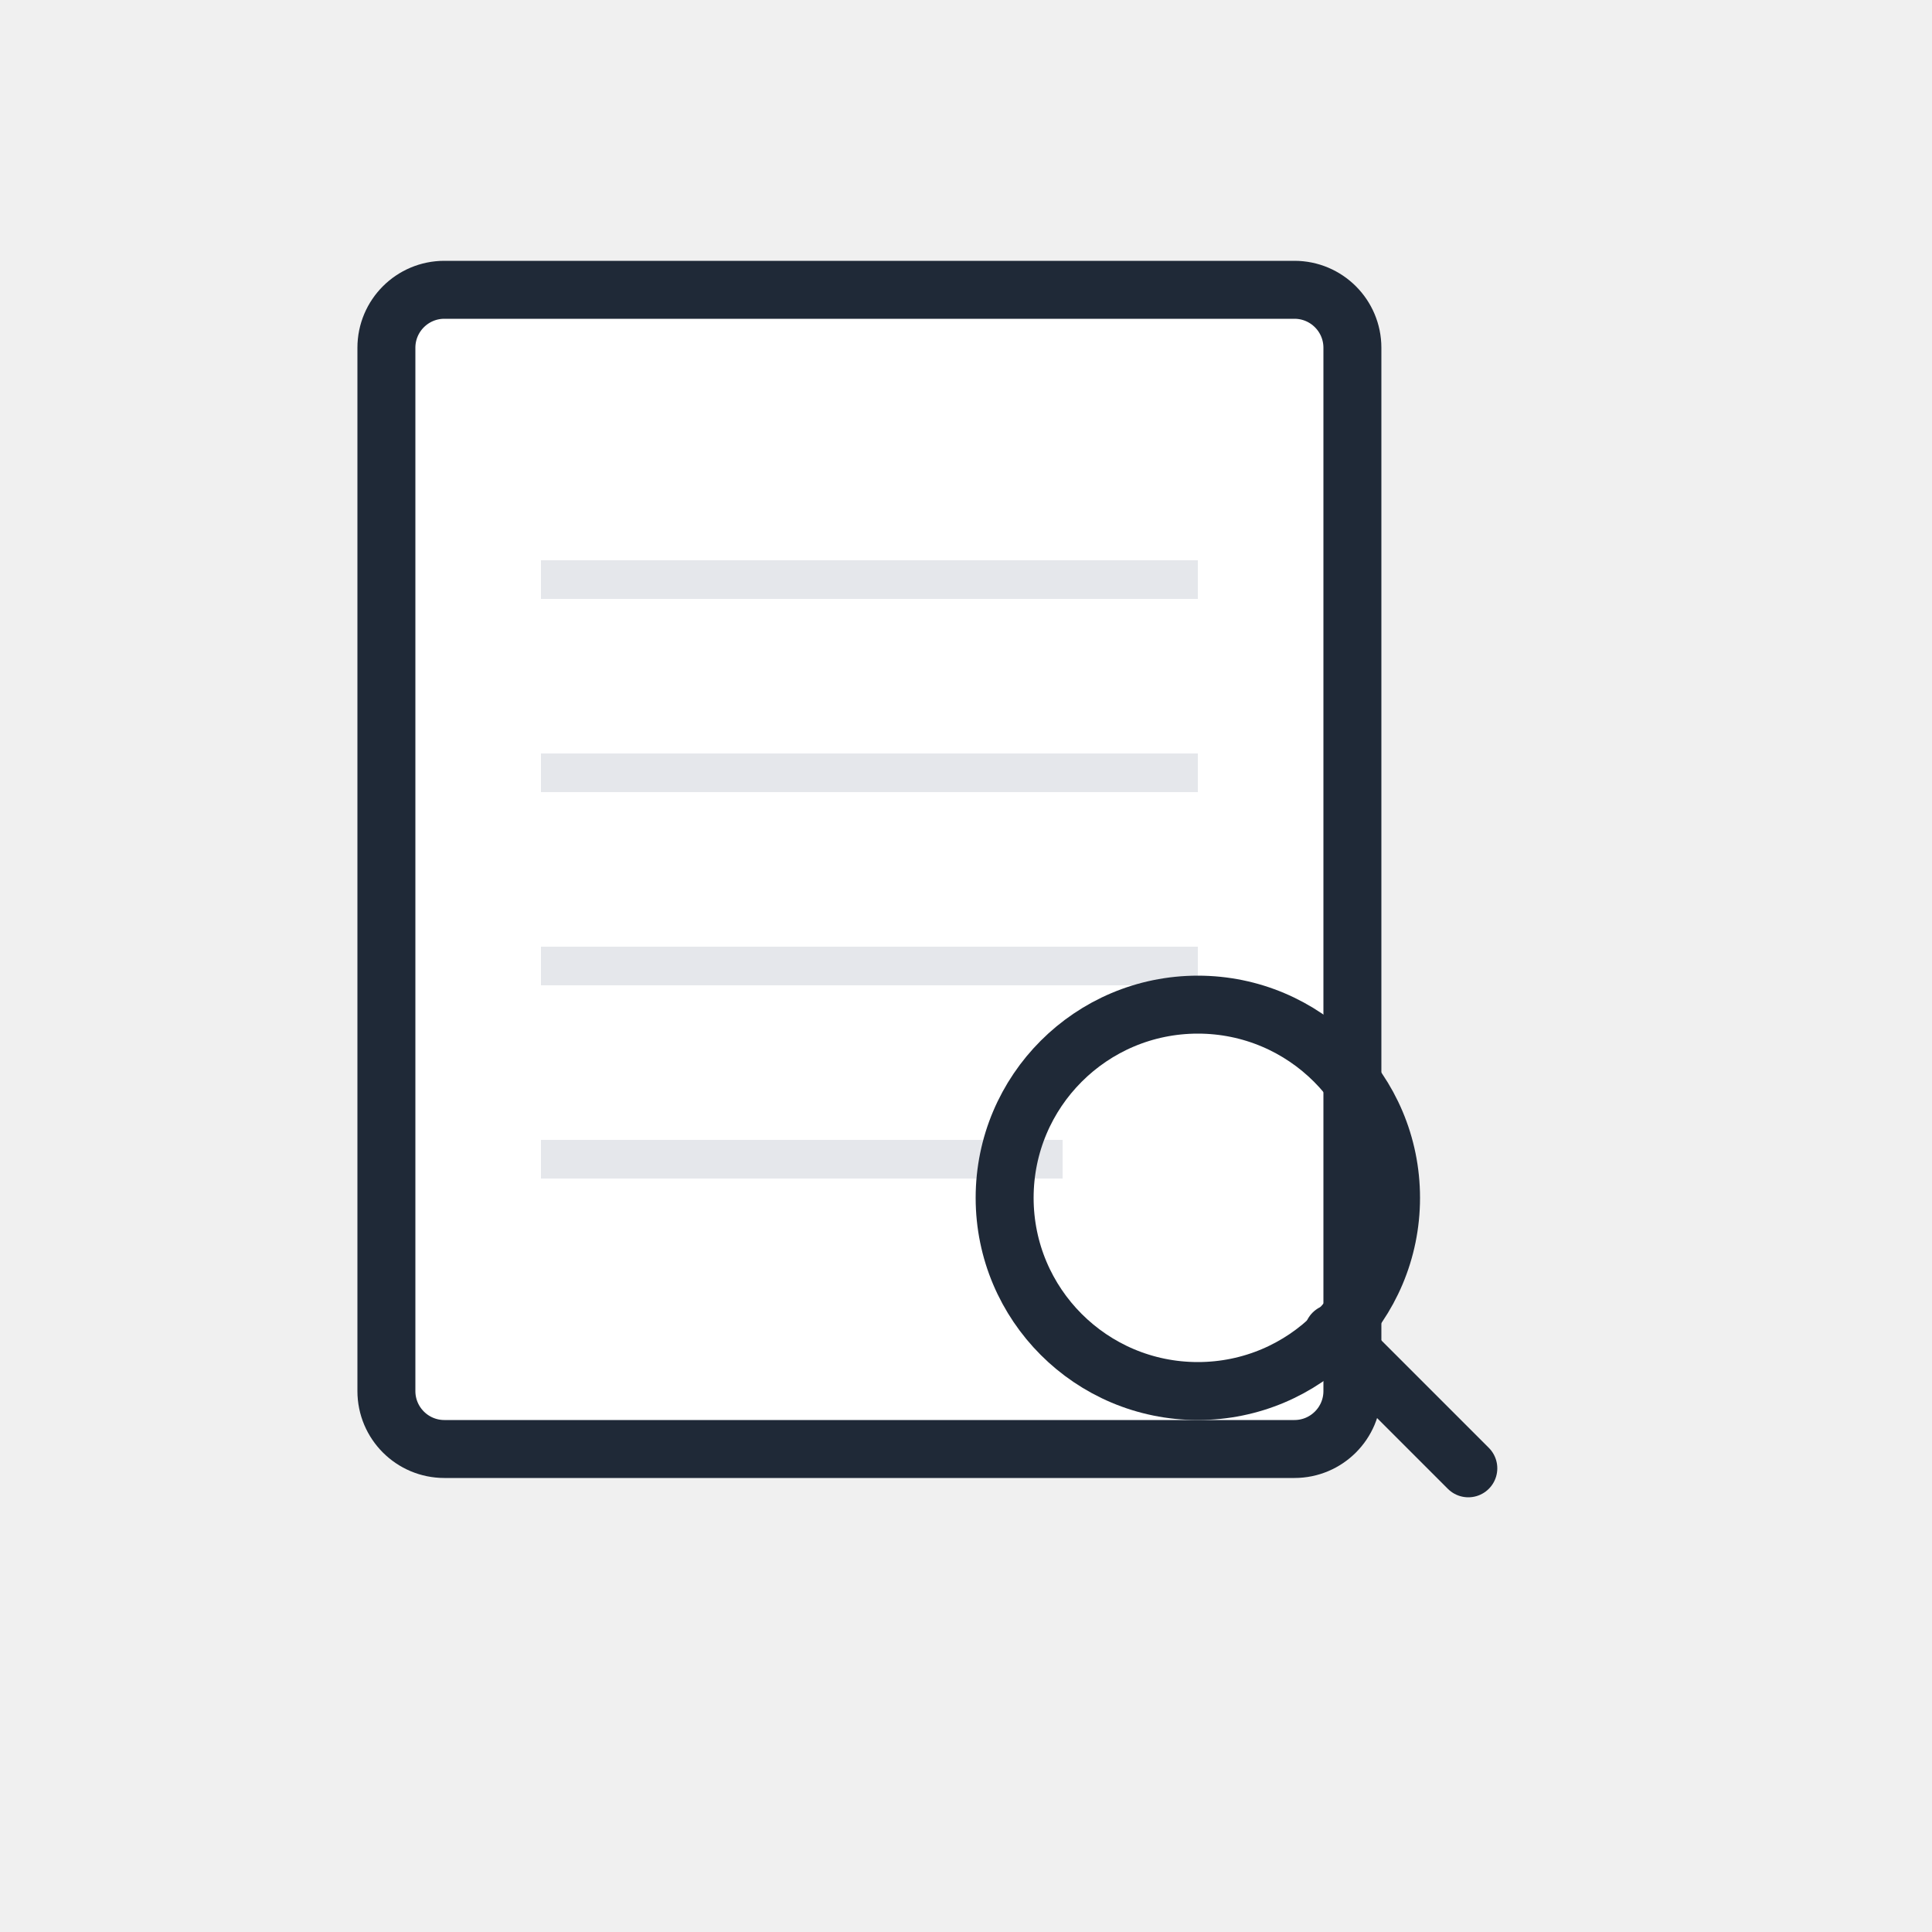
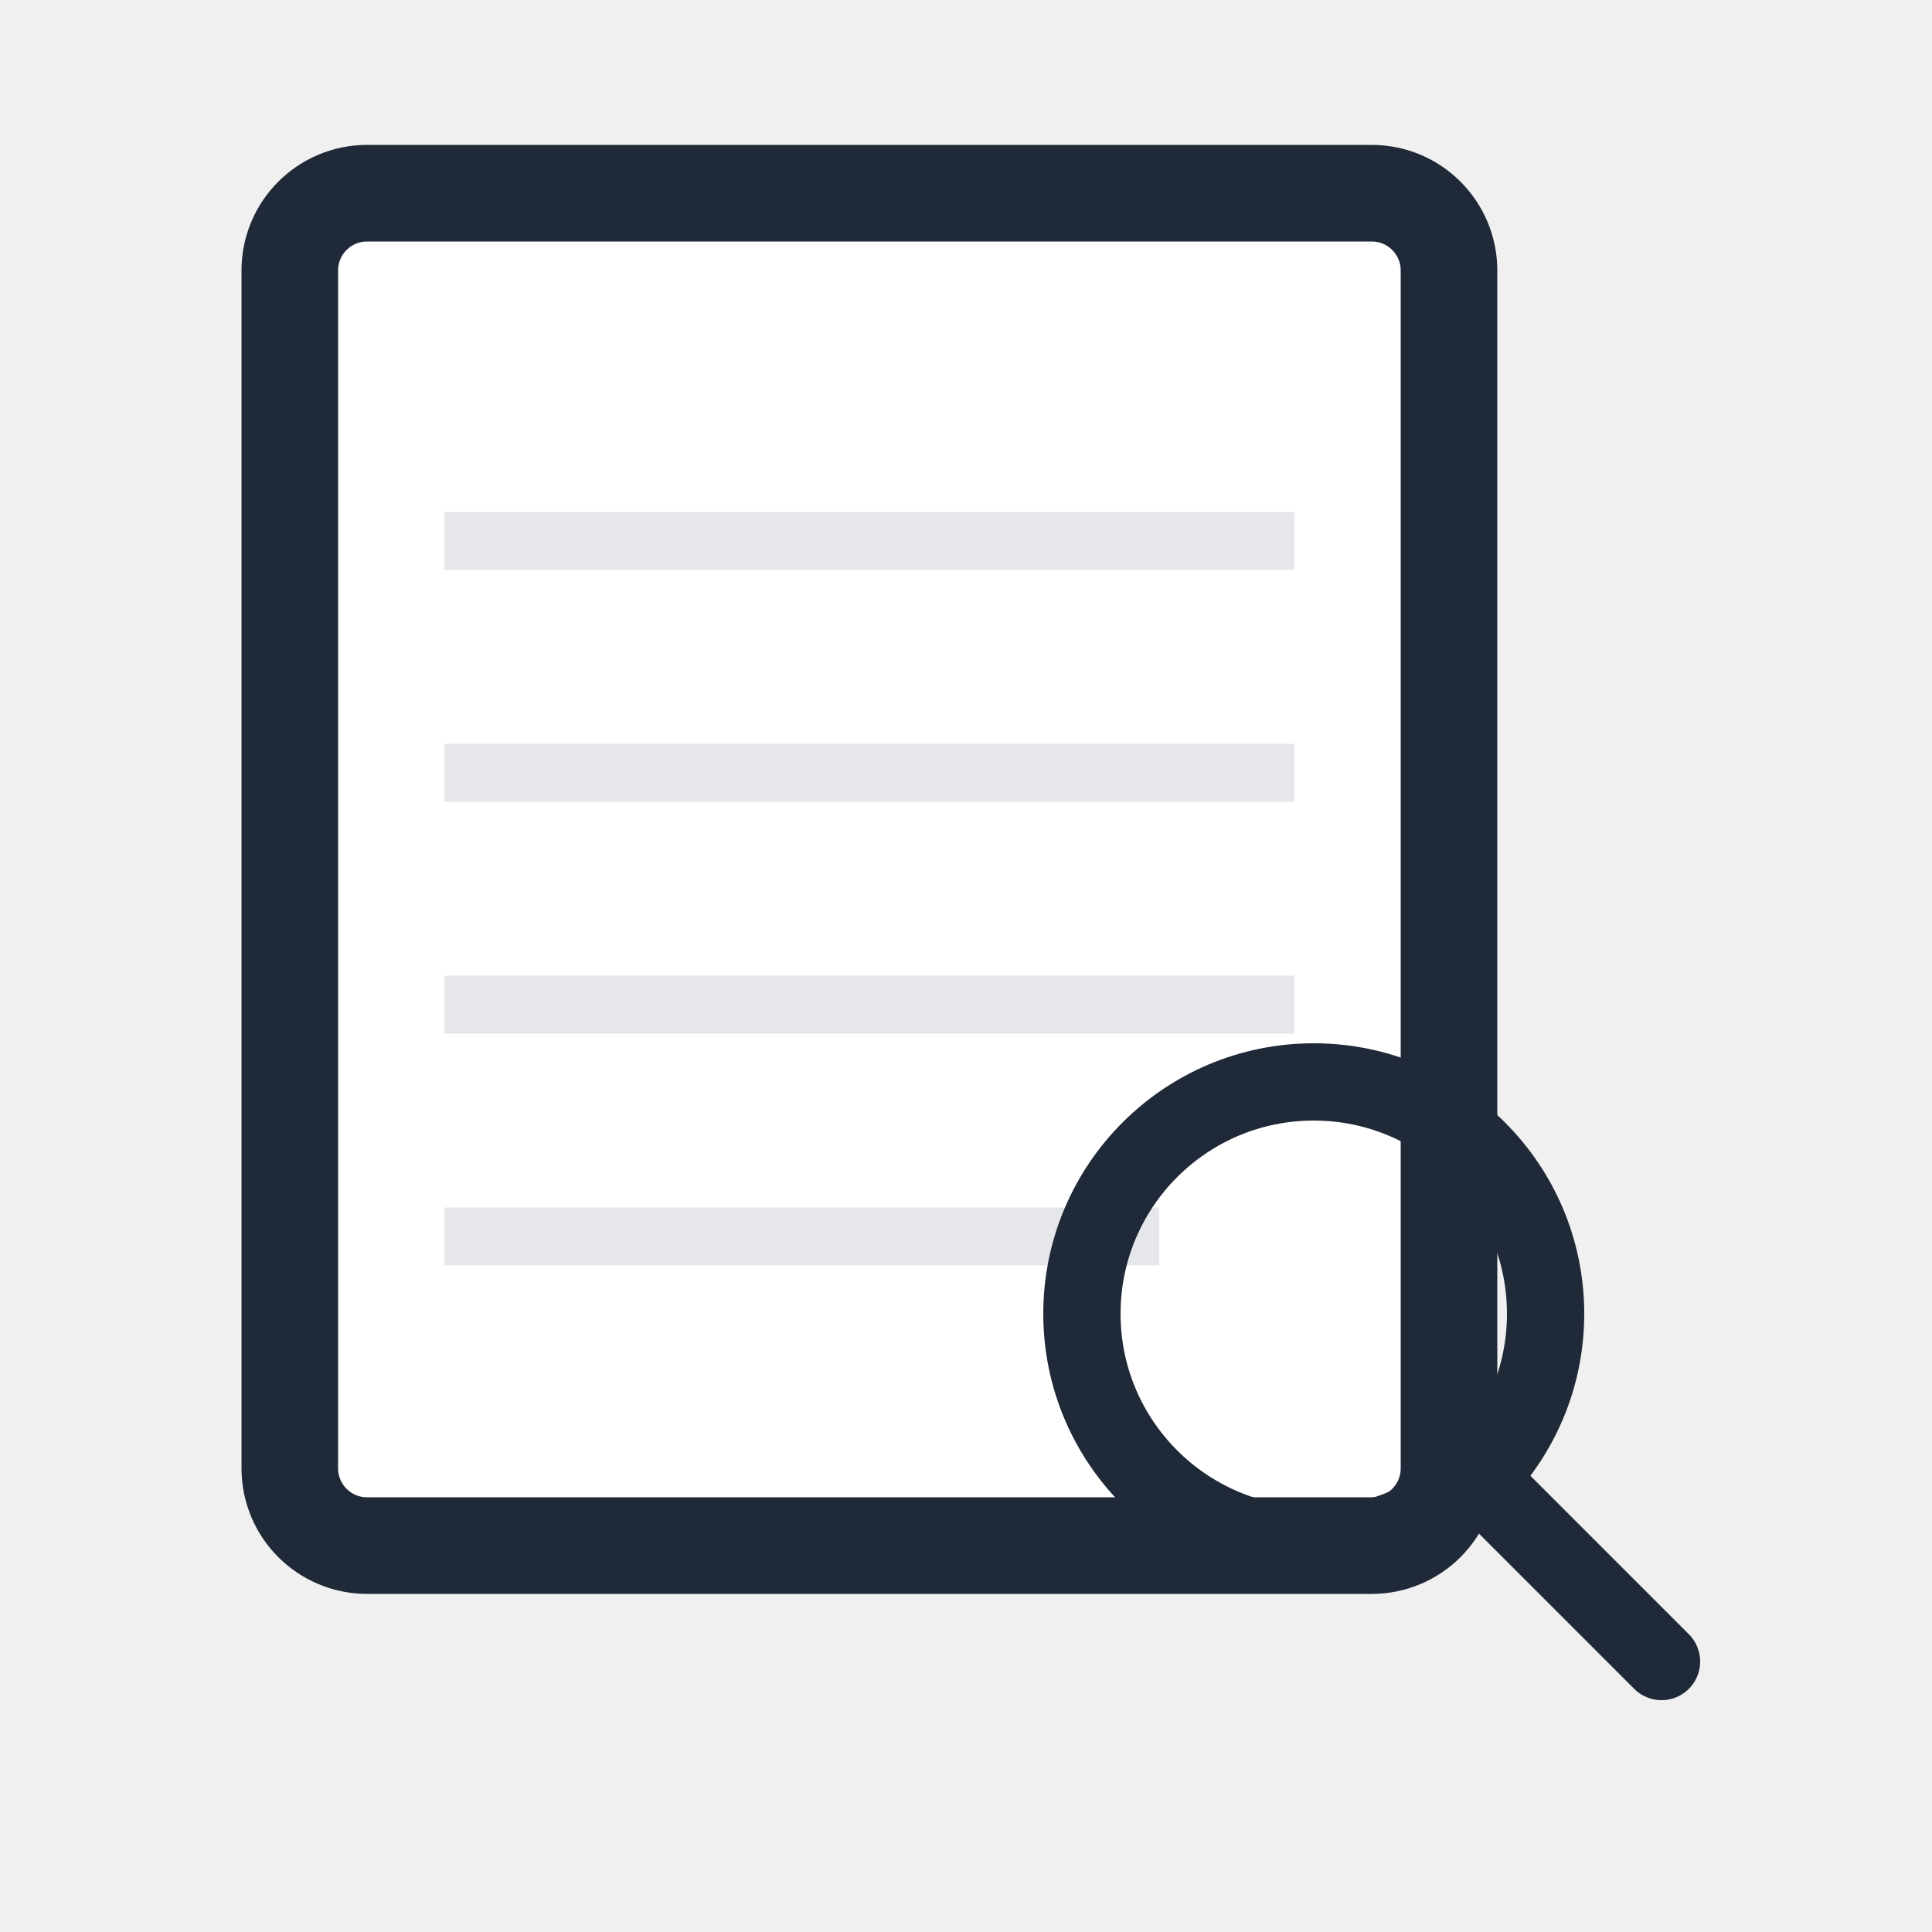
<svg xmlns="http://www.w3.org/2000/svg" viewBox="0 0 100 100">
-   <rect x="20" y="15" width="50" height="60" rx="3" fill="white" stroke="#1F2937" stroke-width="3" />
-   <line x1="28" y1="30" x2="62" y2="30" stroke="#E5E7EB" stroke-width="2" />
-   <line x1="28" y1="40" x2="62" y2="40" stroke="#E5E7EB" stroke-width="2" />
-   <line x1="28" y1="50" x2="62" y2="50" stroke="#E5E7EB" stroke-width="2" />
-   <line x1="28" y1="60" x2="55" y2="60" stroke="#E5E7EB" stroke-width="2" />
-   <circle cx="62" cy="62" r="10" fill="none" stroke="#1F2937" stroke-width="3" />
-   <line x1="69" y1="69" x2="76" y2="76" stroke="#1F2937" stroke-width="3" stroke-linecap="round" />
+   <rect x="15" y="10" width="60" height="70" rx="4" fill="white" stroke="#1F2937" stroke-width="5" />
+   <line x1="23" y1="28" x2="67" y2="28" stroke="#E5E7EB" stroke-width="3" />
+   <line x1="23" y1="40" x2="67" y2="40" stroke="#E5E7EB" stroke-width="3" />
+   <line x1="23" y1="52" x2="67" y2="52" stroke="#E5E7EB" stroke-width="3" />
+   <line x1="23" y1="64" x2="60" y2="64" stroke="#E5E7EB" stroke-width="3" />
+   <circle cx="68" cy="68" r="12" fill="none" stroke="#1F2937" stroke-width="4" />
+   <line x1="77" y1="77" x2="86" y2="86" stroke="#1F2937" stroke-width="4" stroke-linecap="round" />
</svg>
